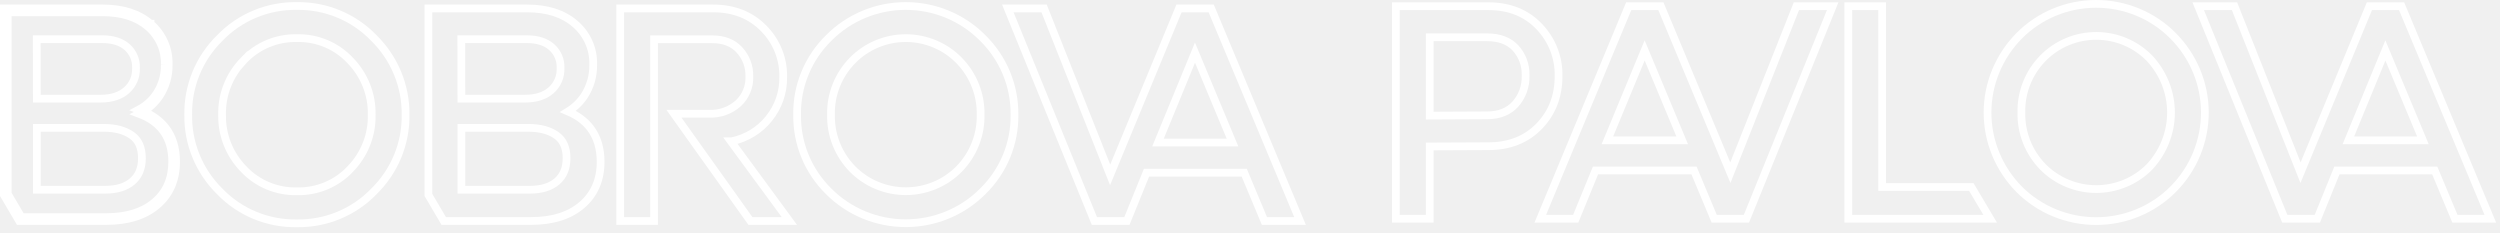
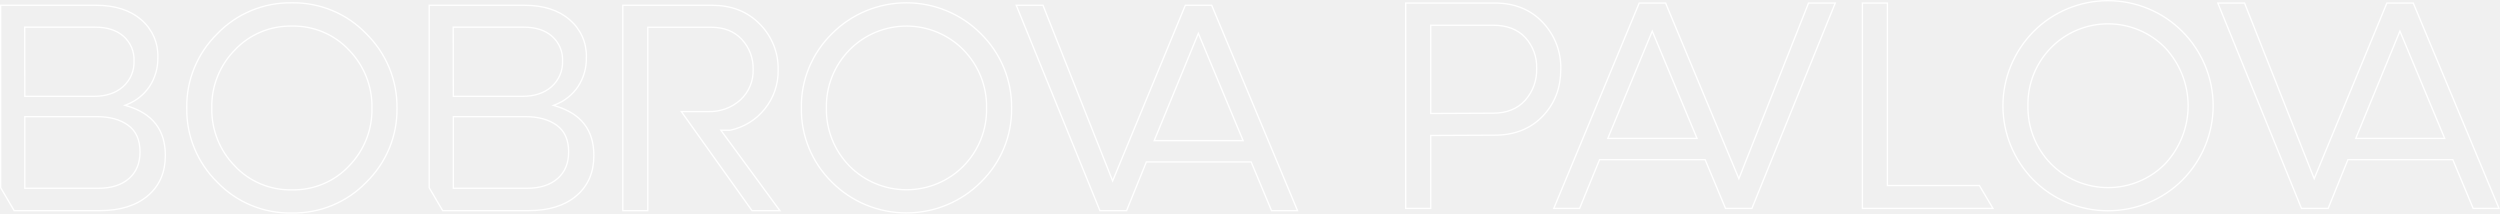
- <svg xmlns="http://www.w3.org/2000/svg" width="323" height="30" viewBox="0 0 323 30" fill="none">
-   <path d="M180.344 27.763V28.263H180.844H184.219H184.719V27.763V18.924L192.312 18.889C192.313 18.889 192.313 18.889 192.314 18.889C194.986 18.888 197.187 18.034 198.866 16.298C200.536 14.573 201.365 12.412 201.366 9.852C201.424 7.47 200.526 5.164 198.868 3.433C197.19 1.671 194.988 0.803 192.312 0.803H180.844H180.344V1.303V27.763ZM192.118 14.902L184.719 14.938V4.817H192.121C193.755 4.817 194.957 5.296 195.8 6.197C196.689 7.17 197.156 8.445 197.106 9.751L197.105 9.769L197.106 9.787C197.152 11.132 196.677 12.446 195.777 13.461C194.908 14.409 193.71 14.902 192.121 14.902L192.118 14.902Z" stroke="white" />
-   <path d="M199.292 27.571L199.004 28.263H199.754H203.244H203.58L203.707 27.953L206.137 22.026H218.868L221.348 27.956L221.476 28.263H221.809H225.3H225.636L225.763 27.951L236.503 1.491L236.782 0.803H236.039H232.434H232.094L231.969 1.118L223.562 22.316L214.714 1.11L214.586 0.803H214.253H210.762H210.429L210.301 1.111L199.292 27.571ZM207.675 18.128L212.49 6.511L217.338 18.128H207.675Z" stroke="white" />
-   <path d="M238.8 27.763V28.263H239.3H256.254H257.132L256.683 27.508L254.842 24.408L254.697 24.163H254.412H243.175V1.303V0.803H242.675H239.3H238.8V1.303V27.763Z" stroke="white" />
-   <path d="M260.885 4.617L260.885 4.618C258.263 7.268 256.793 10.824 256.789 14.528C256.785 18.233 258.248 21.791 260.865 24.447L260.867 24.449C262.166 25.753 263.715 26.788 265.424 27.494C267.133 28.201 268.967 28.565 270.82 28.565C272.672 28.565 274.507 28.201 276.215 27.494C277.924 26.788 279.474 25.753 280.773 24.449L280.774 24.448C283.405 21.795 284.877 18.228 284.869 14.515C284.862 10.801 283.376 7.24 280.734 4.597C279.438 3.298 277.892 2.266 276.188 1.563C274.483 0.859 272.653 0.498 270.806 0.5C268.958 0.502 267.129 0.867 265.426 1.573C263.723 2.28 262.179 3.315 260.885 4.617ZM263.956 7.512L263.956 7.512C264.848 6.602 265.918 5.878 267.101 5.384C268.284 4.89 269.557 4.636 270.842 4.637C272.128 4.639 273.4 4.896 274.582 5.393C275.762 5.89 276.828 6.615 277.717 7.526C279.504 9.44 280.494 11.944 280.494 14.542C280.494 17.14 279.504 19.644 277.718 21.558C276.824 22.465 275.755 23.186 274.573 23.679C273.389 24.173 272.116 24.428 270.829 24.428C269.543 24.428 268.27 24.173 267.086 23.679C265.902 23.186 264.831 22.463 263.937 21.554C263.029 20.622 262.316 19.524 261.841 18.321C261.365 17.118 261.135 15.835 261.165 14.544L261.165 14.533L261.165 14.522C261.136 13.23 261.368 11.945 261.847 10.742C262.326 9.539 263.042 8.441 263.956 7.512Z" stroke="white" />
-   <path d="M295.068 27.952L295.195 28.263H295.531H299.06H299.397L299.523 27.951L301.928 22.026H314.569L317.048 27.956L317.177 28.263H317.51H321H321.751L321.462 27.57L310.415 1.11L310.286 0.803H309.953H306.463H306.129L306.001 1.112L297.229 22.311L288.823 1.118L288.698 0.803H288.358H284.753H284.009L284.29 1.491L295.068 27.952ZM303.412 18.128L308.192 6.515L313.039 18.128H303.412Z" stroke="white" />
-   <path d="M19.449 3.068C17.89 1.731 15.813 1.09 13.274 1.09H1H0.5V1.59V25.051V25.187L0.569 25.305L2.333 28.303L2.478 28.55H2.764L13.786 28.55L13.787 28.55C16.492 28.541 18.686 27.874 20.311 26.49C21.944 25.099 22.75 23.214 22.75 20.893C22.75 19.156 22.311 17.68 21.398 16.504C20.696 15.6 19.736 14.9 18.539 14.392M19.449 3.068C19.449 3.068 19.449 3.068 19.449 3.069L19.124 3.448L19.448 3.068C19.448 3.068 19.448 3.068 19.449 3.068ZM19.449 3.068C20.214 3.721 20.822 4.536 21.227 5.451C21.631 6.363 21.823 7.352 21.791 8.346M21.791 8.346C21.791 8.341 21.791 8.337 21.791 8.332L21.291 8.343M21.791 8.346C21.821 9.774 21.418 11.177 20.636 12.377L20.633 12.382L20.633 12.382C20.088 13.198 19.372 13.882 18.539 14.392M21.791 8.346C21.791 8.351 21.791 8.356 21.79 8.361L21.291 8.343M21.291 8.343C21.323 7.42 21.145 6.501 20.77 5.654C20.395 4.807 19.832 4.053 19.124 3.448C17.679 2.209 15.729 1.59 13.274 1.59H1.5H1V2.09V25.051L2.764 28.05H13.786C16.411 28.041 18.478 27.395 19.987 26.11C21.495 24.824 22.25 23.085 22.25 20.893C22.25 17.835 20.823 15.772 17.971 14.703C18.166 14.608 18.355 14.504 18.539 14.392M21.291 8.343C21.321 9.674 20.947 10.984 20.217 12.104C19.64 12.969 18.855 13.673 17.938 14.159C18.144 14.232 18.345 14.309 18.539 14.392M17.569 8.775L17.568 8.796L17.569 8.818C17.591 9.35 17.494 9.88 17.285 10.372C17.076 10.863 16.759 11.303 16.357 11.66C15.549 12.367 14.45 12.745 13.006 12.745H4.76L4.748 5.063H13.197C14.621 5.063 15.679 5.424 16.432 6.09C16.811 6.429 17.108 6.845 17.304 7.308C17.501 7.772 17.591 8.273 17.569 8.775ZM17.109 23.425C16.293 24.131 15.137 24.513 13.581 24.513H4.76V16.517H13.389C14.955 16.517 16.16 16.86 17.048 17.5C17.884 18.102 18.336 19.047 18.336 20.439C18.336 21.757 17.914 22.73 17.109 23.425Z" stroke="white" />
-   <path d="M31.475 21.837L31.475 21.837L31.468 21.829C30.561 20.899 29.849 19.802 29.373 18.601C28.898 17.401 28.667 16.119 28.695 14.831L28.695 14.82L28.695 14.809C28.666 13.517 28.898 12.233 29.377 11.03C29.856 9.826 30.572 8.728 31.486 7.799L31.486 7.8L31.493 7.792C32.366 6.866 33.428 6.131 34.609 5.637C35.791 5.143 37.066 4.9 38.35 4.925L38.36 4.925L38.37 4.925C39.659 4.897 40.938 5.14 42.123 5.637C43.309 6.135 44.372 6.875 45.243 7.809L45.243 7.809L45.251 7.817C47.08 9.695 48.076 12.21 48.024 14.81L48.024 14.821L48.024 14.831C48.053 16.122 47.824 17.405 47.348 18.608C46.872 19.811 46.16 20.91 45.251 21.842L45.251 21.842L45.245 21.849C44.371 22.778 43.306 23.514 42.121 24.009C40.936 24.503 39.657 24.744 38.37 24.715L38.36 24.715L38.349 24.715C37.061 24.742 35.782 24.5 34.597 24.003C33.412 23.507 32.348 22.768 31.475 21.837ZM32.951 1.806C31.239 2.514 29.695 3.565 28.415 4.892C27.089 6.189 26.043 7.737 25.339 9.443C24.635 11.149 24.288 12.978 24.319 14.82C24.289 16.658 24.635 18.483 25.335 20.186C26.035 21.89 27.076 23.437 28.395 24.735C29.677 26.066 31.224 27.119 32.94 27.828C34.655 28.536 36.501 28.885 38.36 28.853C40.215 28.881 42.057 28.53 43.768 27.822C45.479 27.113 47.024 26.063 48.303 24.736C49.628 23.441 50.673 21.895 51.377 20.19C52.081 18.486 52.429 16.659 52.399 14.819C52.421 12.972 52.066 11.14 51.356 9.431C50.645 7.722 49.594 6.172 48.265 4.872C46.989 3.553 45.45 2.508 43.745 1.803C42.041 1.098 40.207 0.748 38.36 0.775C36.504 0.746 34.662 1.097 32.951 1.806Z" stroke="white" />
-   <path d="M55.351 25.051V25.187L55.42 25.305L57.184 28.303L57.329 28.55H57.615H68.623C71.337 28.55 73.536 27.887 75.161 26.503C76.794 25.112 77.6 23.227 77.6 20.906C77.6 19.169 77.162 17.693 76.249 16.517C75.547 15.612 74.587 14.912 73.39 14.404C74.223 13.895 74.939 13.211 75.483 12.395L75.483 12.395L75.486 12.39C76.269 11.19 76.671 9.786 76.641 8.359C76.674 7.364 76.481 6.375 76.078 5.464C75.672 4.549 75.065 3.735 74.3 3.081C72.741 1.736 70.664 1.09 68.125 1.09H55.851H55.351V1.59V25.051ZM72.42 8.775L72.419 8.796L72.42 8.818C72.442 9.35 72.345 9.88 72.135 10.372C71.926 10.863 71.61 11.303 71.208 11.66C70.4 12.367 69.3 12.745 67.856 12.745H59.61L59.599 5.063H68.048C69.472 5.063 70.529 5.424 71.283 6.09C71.661 6.429 71.959 6.845 72.155 7.308C72.351 7.772 72.442 8.273 72.42 8.775ZM71.972 23.425C71.156 24.131 70.001 24.513 68.444 24.513H59.611V16.517H68.24C69.815 16.517 71.024 16.861 71.911 17.5C72.748 18.102 73.199 19.047 73.199 20.439C73.199 21.757 72.777 22.73 71.972 23.425Z" stroke="white" />
-   <path d="M80.629 1.09H80.129V1.59V28.05V28.55H80.629H84.004H84.504V28.05V5.076H92.021C93.545 5.076 94.693 5.546 95.528 6.446C96.388 7.377 96.849 8.598 96.814 9.854L96.814 9.871L96.814 9.888C96.841 10.534 96.726 11.177 96.478 11.775C96.231 12.373 95.856 12.911 95.379 13.354C94.367 14.26 93.036 14.743 91.667 14.698L91.658 14.698H91.65H88.045H87.074L87.638 15.488L96.805 28.34L96.954 28.55H97.212H100.996H101.984L101.399 27.754L94.427 18.256H94.469H94.521L94.572 18.245C96.454 17.849 98.138 16.819 99.333 15.329C100.574 13.8 101.232 11.889 101.19 9.93C101.212 8.774 101.001 7.625 100.569 6.551C100.135 5.473 99.489 4.492 98.667 3.664C96.977 1.94 94.784 1.09 92.136 1.09H80.629Z" stroke="white" />
-   <path d="M126.694 14.81L126.694 14.82L126.694 14.831C126.722 16.119 126.491 17.401 126.015 18.601C125.54 19.802 124.828 20.899 123.922 21.829C123.027 22.737 121.957 23.46 120.773 23.954C119.589 24.448 118.316 24.703 117.029 24.703C115.743 24.703 114.47 24.448 113.286 23.954C112.102 23.46 111.031 22.737 110.137 21.829C109.23 20.899 108.519 19.802 108.043 18.601C107.567 17.401 107.337 16.119 107.365 14.831L107.365 14.82L107.365 14.809C107.336 13.517 107.568 12.233 108.047 11.03C108.525 9.826 109.242 8.728 110.156 7.799L110.156 7.799C111.048 6.889 112.118 6.165 113.301 5.671C114.484 5.177 115.757 4.923 117.042 4.925C118.328 4.926 119.6 5.184 120.782 5.681C121.964 6.178 123.031 6.904 123.921 7.817C125.75 9.695 126.746 12.21 126.694 14.81ZM111.626 1.848C109.924 2.554 108.381 3.588 107.088 4.889C105.761 6.186 104.713 7.735 104.009 9.443C103.305 11.149 102.958 12.978 102.989 14.82C102.961 16.656 103.307 18.479 104.007 20.18C104.708 21.883 105.749 23.428 107.068 24.726C108.367 26.029 109.916 27.063 111.624 27.769C113.333 28.476 115.167 28.839 117.02 28.839C118.872 28.839 120.707 28.476 122.415 27.769C124.123 27.063 125.672 26.029 126.97 24.726C128.294 23.432 129.34 21.887 130.045 20.184C130.749 18.482 131.097 16.657 131.069 14.819C131.091 12.972 130.736 11.14 130.026 9.431C129.315 7.721 128.263 6.17 126.932 4.87C125.636 3.571 124.091 2.54 122.387 1.837C120.683 1.134 118.853 0.773 117.006 0.775C115.158 0.776 113.329 1.141 111.626 1.848Z" stroke="white" />
-   <path d="M141.268 28.238L141.395 28.55H141.731H145.26H145.597L145.724 28.238L148.128 22.313H160.756L163.236 28.243L163.364 28.55H163.697H167.213H167.964L167.674 27.857L156.615 1.397L156.486 1.09H156.154H152.663H152.329L152.201 1.398L143.429 22.598L135.023 1.405L134.898 1.09H134.559H130.953H130.21L130.49 1.778L141.268 28.238ZM149.612 18.415L154.392 6.802L159.239 18.415H149.612Z" stroke="white" />
+ <svg xmlns="http://www.w3.org/2000/svg" width="1860" height="159" viewBox="0 0 1860 159" fill="none">
+   <path d="M1064.46 101.291V155.06H1045.84V2.26H1112.01C1126.75 2.26 1138.62 7.013 1147.65 16.496L1147.65 16.497C1156.67 25.915 1161.55 38.46 1161.22 51.403L1161.22 51.403V51.415C1161.22 65.505 1156.7 77.205 1147.65 86.552C1138.62 95.889 1126.75 100.571 1112.01 100.571L1112 100.571L1064.96 100.791L1064.46 100.793V101.291ZM1064.46 83.933V84.436L1064.97 84.433L1110.89 84.213C1120.91 84.213 1128.86 81.06 1134.67 74.713L1134.67 74.713L1134.67 74.708C1140.49 68.16 1143.56 59.677 1143.27 50.977C1143.6 42.487 1140.55 34.209 1134.78 27.898L1134.78 27.894C1129.09 21.801 1121.1 18.782 1110.89 18.782H1064.96H1064.46V19.282V83.933Z" stroke="white" />
+   <path d="M1294.17 131.796L1345.55 2.26H1365.42L1303.41 155.06H1283.79L1268.75 119.114L1268.63 118.807H1268.29H1190.41H1190.07L1189.95 119.118L1175.21 155.06H1156.01L1219.58 2.26H1239.2L1293.25 131.804L1293.72 132.938L1294.17 131.796ZM1196.49 102.271L1196.2 102.963H1196.95H1261.83H1262.58L1262.29 102.27L1229.74 24.271L1229.28 23.162L1228.81 24.272L1196.49 102.271Z" stroke="white" />
+   <path d="M1472.68 138.044L1482.78 155.06H1385.62V2.26H1404.24V137.544V138.044H1404.74H1472.68Z" stroke="white" />
+   <path d="M1623.54 23.314L1623.55 23.315C1638.27 38.047 1646.54 57.884 1646.59 78.56C1646.63 99.237 1638.43 119.105 1623.77 133.894C1616.54 141.151 1607.91 146.916 1598.39 150.852C1588.87 154.787 1578.65 156.814 1568.33 156.814C1558.01 156.814 1547.79 154.787 1538.27 150.852C1528.75 146.916 1520.12 141.152 1512.89 133.895C1498.31 119.091 1490.16 99.266 1490.18 78.637C1490.2 58.008 1498.39 38.198 1513 23.423C1520.2 16.176 1528.8 10.415 1538.28 6.479C1547.77 2.543 1557.96 0.51 1568.25 0.5C1578.54 0.49 1588.74 2.502 1598.23 6.42C1607.72 10.337 1616.33 16.081 1623.54 23.314ZM1610.88 121.854L1610.88 121.854L1610.89 121.845C1621.87 110.091 1627.97 94.695 1627.97 78.714C1627.97 62.733 1621.87 47.337 1610.89 35.583L1610.89 35.583L1610.88 35.576C1605.39 29.944 1598.8 25.462 1591.52 22.397C1584.23 19.331 1576.39 17.747 1568.46 17.736C1560.54 17.726 1552.7 19.29 1545.4 22.336C1538.11 25.382 1531.51 29.847 1526 35.465C1520.38 41.186 1515.96 47.95 1513.01 55.367C1510.06 62.78 1508.63 70.697 1508.8 78.659C1508.62 86.612 1510.04 94.521 1512.97 101.932C1515.9 109.346 1520.29 116.116 1525.89 121.853L1526.25 121.504L1525.89 121.854C1531.41 127.463 1538.01 131.923 1545.31 134.968C1552.61 138.013 1560.46 139.581 1568.38 139.581C1576.31 139.581 1584.16 138.013 1591.46 134.968C1598.75 131.923 1605.36 127.463 1610.88 121.854Z" stroke="white" />
+   <path d="M1722.23 131.803L1775.84 2.26H1795.46L1859.25 155.06H1840.04L1825.01 119.114L1824.88 118.807H1824.55H1747.19H1746.85L1746.72 119.119L1732.14 155.06H1712.3L1650.06 2.26H1669.93L1721.31 131.796L1721.76 132.943L1722.23 131.803ZM1752.97 102.272L1752.68 102.963H1753.43H1818.08H1818.84L1818.55 102.27L1786 24.271L1785.53 23.158L1785.07 24.273L1752.97 102.272Z" stroke="white" />
+   <path d="M105.018 14.61L105.019 14.611C109.082 18.079 112.306 22.399 114.455 27.253C116.604 32.107 117.624 37.374 117.44 42.666L117.44 42.681L117.44 42.695C117.615 50.33 115.47 57.843 111.28 64.27C107.19 70.396 101.277 75.126 94.35 77.811L92.982 78.341L94.388 78.757C103.977 81.592 111.122 86.084 115.873 92.206C120.621 98.326 123.014 106.121 123.014 115.629C123.014 128.243 118.681 138.204 110.035 145.569C101.382 152.941 89.495 156.68 74.315 156.728H10.542L0.5 139.661V3.928H71.344C85.528 3.928 96.734 7.506 105.018 14.61ZM18.451 71.174L18.451 71.673H18.951H69.783C78.79 71.673 86.052 69.304 91.516 64.518L91.518 64.516C94.232 62.103 96.373 59.131 97.789 55.809C99.203 52.495 99.859 48.914 99.713 45.32C99.858 41.903 99.241 38.496 97.905 35.34C96.566 32.177 94.538 29.344 91.966 27.041L91.963 27.039C86.794 22.468 79.752 20.212 70.898 20.212H18.876H18.376L18.376 20.713L18.451 71.174ZM18.951 86.786H18.451V87.286V139.578V140.078H18.951H73.127C82.72 140.078 90.318 137.714 95.861 132.925C101.414 128.127 104.171 121.46 104.171 112.992C104.171 104.084 101.226 97.432 95.268 93.142C89.362 88.888 81.595 86.786 72.013 86.786H18.951Z" stroke="white" />
+   <path d="M217.144 2.098L217.152 2.098L217.16 2.098C227.452 1.944 237.665 3.891 247.156 7.816C256.647 11.742 265.21 17.561 272.307 24.906L272.312 24.911L272.317 24.916C279.732 32.158 285.592 40.795 289.549 50.314C293.507 59.832 295.48 70.038 295.353 80.323L295.353 80.331L295.353 80.338C295.523 90.582 293.591 100.755 289.67 110.244C285.75 119.734 279.923 128.345 272.54 135.56L272.534 135.565L272.529 135.571C265.413 142.959 256.817 148.811 247.286 152.756C237.755 156.701 227.497 158.653 217.16 158.488L217.152 158.488L217.143 158.488C206.787 158.675 196.505 156.733 186.953 152.787C177.401 148.841 168.788 142.978 161.664 135.571L161.664 135.571L161.654 135.561C154.299 128.33 148.498 119.714 144.598 110.226C140.697 100.738 138.777 90.573 138.951 80.338L138.951 80.329L138.951 80.321C138.771 70.064 140.699 59.878 144.619 50.375C148.54 40.873 154.372 32.249 161.764 25.026L161.415 24.668L161.775 25.015C168.891 17.627 177.487 11.775 187.018 7.83C196.549 3.885 206.807 1.933 217.144 2.098ZM161.754 103.563C164.685 110.963 169.069 117.72 174.653 123.446C180.056 129.211 186.639 133.779 193.966 136.848C201.292 139.917 209.194 141.417 217.152 141.251C225.104 141.427 233.003 139.937 240.328 136.882C247.655 133.825 254.241 129.271 259.651 123.52C265.244 117.784 269.633 111.015 272.565 103.602C275.496 96.191 276.913 88.282 276.734 80.329C277.053 64.305 270.909 48.812 259.651 37.25C254.258 31.471 247.677 26.891 240.348 23.815C233.021 20.739 225.113 19.237 217.151 19.408C209.219 19.255 201.344 20.755 194.04 23.81C186.735 26.865 180.167 31.407 174.766 37.138C169.143 42.859 164.727 49.622 161.775 57.037C158.824 64.451 157.395 72.368 157.571 80.33C157.401 88.27 158.823 96.165 161.754 103.563Z" stroke="white" />
+   <path d="M319.318 139.661V3.928H390.162C404.346 3.928 415.551 7.53 423.835 14.682L423.837 14.684C427.9 18.152 431.124 22.472 433.273 27.326C435.422 32.181 436.442 37.447 436.259 42.739L436.258 42.754L436.258 42.768C436.433 50.403 434.288 57.916 430.098 64.343C426.009 70.469 420.095 75.2 413.168 77.884L411.801 78.414L413.207 78.83C422.796 81.665 429.941 86.157 434.691 92.279C439.44 98.399 441.832 106.194 441.832 115.702C441.832 128.317 437.499 138.278 428.854 145.642C420.201 153.013 408.29 156.728 393.06 156.728H329.36L319.318 139.661ZM337.269 71.174L337.27 71.673H337.769H388.601C397.609 71.673 404.871 69.304 410.334 64.518L410.337 64.516C413.05 62.103 415.191 59.131 416.607 55.809C418.021 52.495 418.678 48.914 418.531 45.32C418.677 41.903 418.06 38.496 416.723 35.34C415.385 32.177 413.357 29.344 410.784 27.041L410.781 27.039C405.612 22.468 398.57 20.212 389.716 20.212H337.695H337.194L337.195 20.713L337.269 71.174ZM337.769 86.786H337.269V87.286V139.578V140.078H337.769H392.02C401.613 140.078 409.211 137.714 414.753 132.925C420.307 128.127 423.064 121.46 423.064 112.992C423.064 104.084 420.119 97.432 414.161 93.142C408.255 88.888 400.463 86.786 390.831 86.786H337.769Z" stroke="white" />
+   <path d="M536.904 97.688L580.24 156.728H559.488L506.916 83.025H526.894C535.729 83.314 544.33 80.195 550.869 74.328L550.869 74.328L550.875 74.323C554.014 71.412 556.482 67.87 558.112 63.937C559.741 60.009 560.495 55.782 560.325 51.542C560.544 43.353 557.539 35.398 551.943 29.344L551.942 29.344C546.331 23.291 538.683 20.285 529.058 20.285H482.461H481.961V20.785V156.728H463.342V3.928H529.726C544.324 3.928 556.155 8.585 565.264 17.876L565.266 17.878C569.726 22.37 573.233 27.692 575.581 33.534C577.929 39.376 579.073 45.62 578.944 51.901L578.944 51.912L578.944 51.923C579.185 62.522 575.634 72.868 568.912 81.148L568.91 81.15C562.469 89.177 553.392 94.744 543.237 96.892H537.307H536.319L536.904 97.688Z" stroke="white" />
+   <path d="M729.582 24.911L729.586 24.916C737.001 32.157 742.861 40.795 746.819 50.313C750.776 59.832 752.75 70.038 752.622 80.323L752.623 80.337C752.783 90.569 750.845 100.728 746.925 110.204C743.005 119.68 737.184 128.28 729.809 135.486L729.805 135.491C722.573 142.748 713.945 148.513 704.427 152.448C694.908 156.384 684.689 158.411 674.366 158.411C664.043 158.411 653.824 156.384 644.305 152.448C634.786 148.513 626.159 142.748 618.927 135.491L618.923 135.487C611.577 128.265 605.782 119.661 601.882 110.186C597.981 100.711 596.056 90.56 596.221 80.337L596.221 80.329L596.221 80.32C596.04 70.064 597.968 59.878 601.889 50.375C605.809 40.872 611.641 32.249 619.034 25.026L618.684 24.668L619.039 25.02C626.239 17.773 634.833 12.012 644.32 8.076C653.806 4.14 663.994 2.107 674.287 2.097C684.581 2.087 694.773 4.099 704.267 8.017C713.761 11.934 722.367 17.678 729.582 24.911ZM716.915 123.451L716.917 123.449C722.503 117.722 726.888 110.964 729.82 103.563C732.751 96.165 734.172 88.269 734.003 80.329C734.323 64.303 728.177 48.809 716.917 37.246L716.917 37.245C711.426 31.614 704.84 27.131 697.553 24.067C690.265 21.001 682.425 19.416 674.502 19.406C666.578 19.396 658.734 20.96 651.438 24.006C644.142 27.052 637.544 31.517 632.039 37.135C626.414 42.856 621.997 49.62 619.045 57.037C616.094 64.45 614.664 72.367 614.84 80.329C614.671 88.27 616.092 96.165 619.023 103.563C621.955 110.964 626.34 117.722 631.926 123.449L632.284 123.101L631.928 123.451C637.446 129.06 644.051 133.519 651.351 136.564C658.65 139.609 666.496 141.178 674.422 141.178C682.348 141.178 690.193 139.609 697.493 136.564C704.792 133.519 711.397 129.06 716.915 123.451Z" stroke="white" />
+   <path d="M828.274 133.47L881.877 3.928H901.498L965.364 156.728H946.01L930.978 120.782L930.85 120.475H930.517H853.228H852.891L852.765 120.787L838.177 156.728H818.338L756.097 3.928H775.971L827.347 133.464L827.802 134.611L828.274 133.47ZM859.008 103.94L858.724 104.63H859.471H924.126H924.876L924.587 103.938L892.037 25.939L891.572 24.826L891.113 25.941L859.008 103.94Z" stroke="white" />
</svg>
